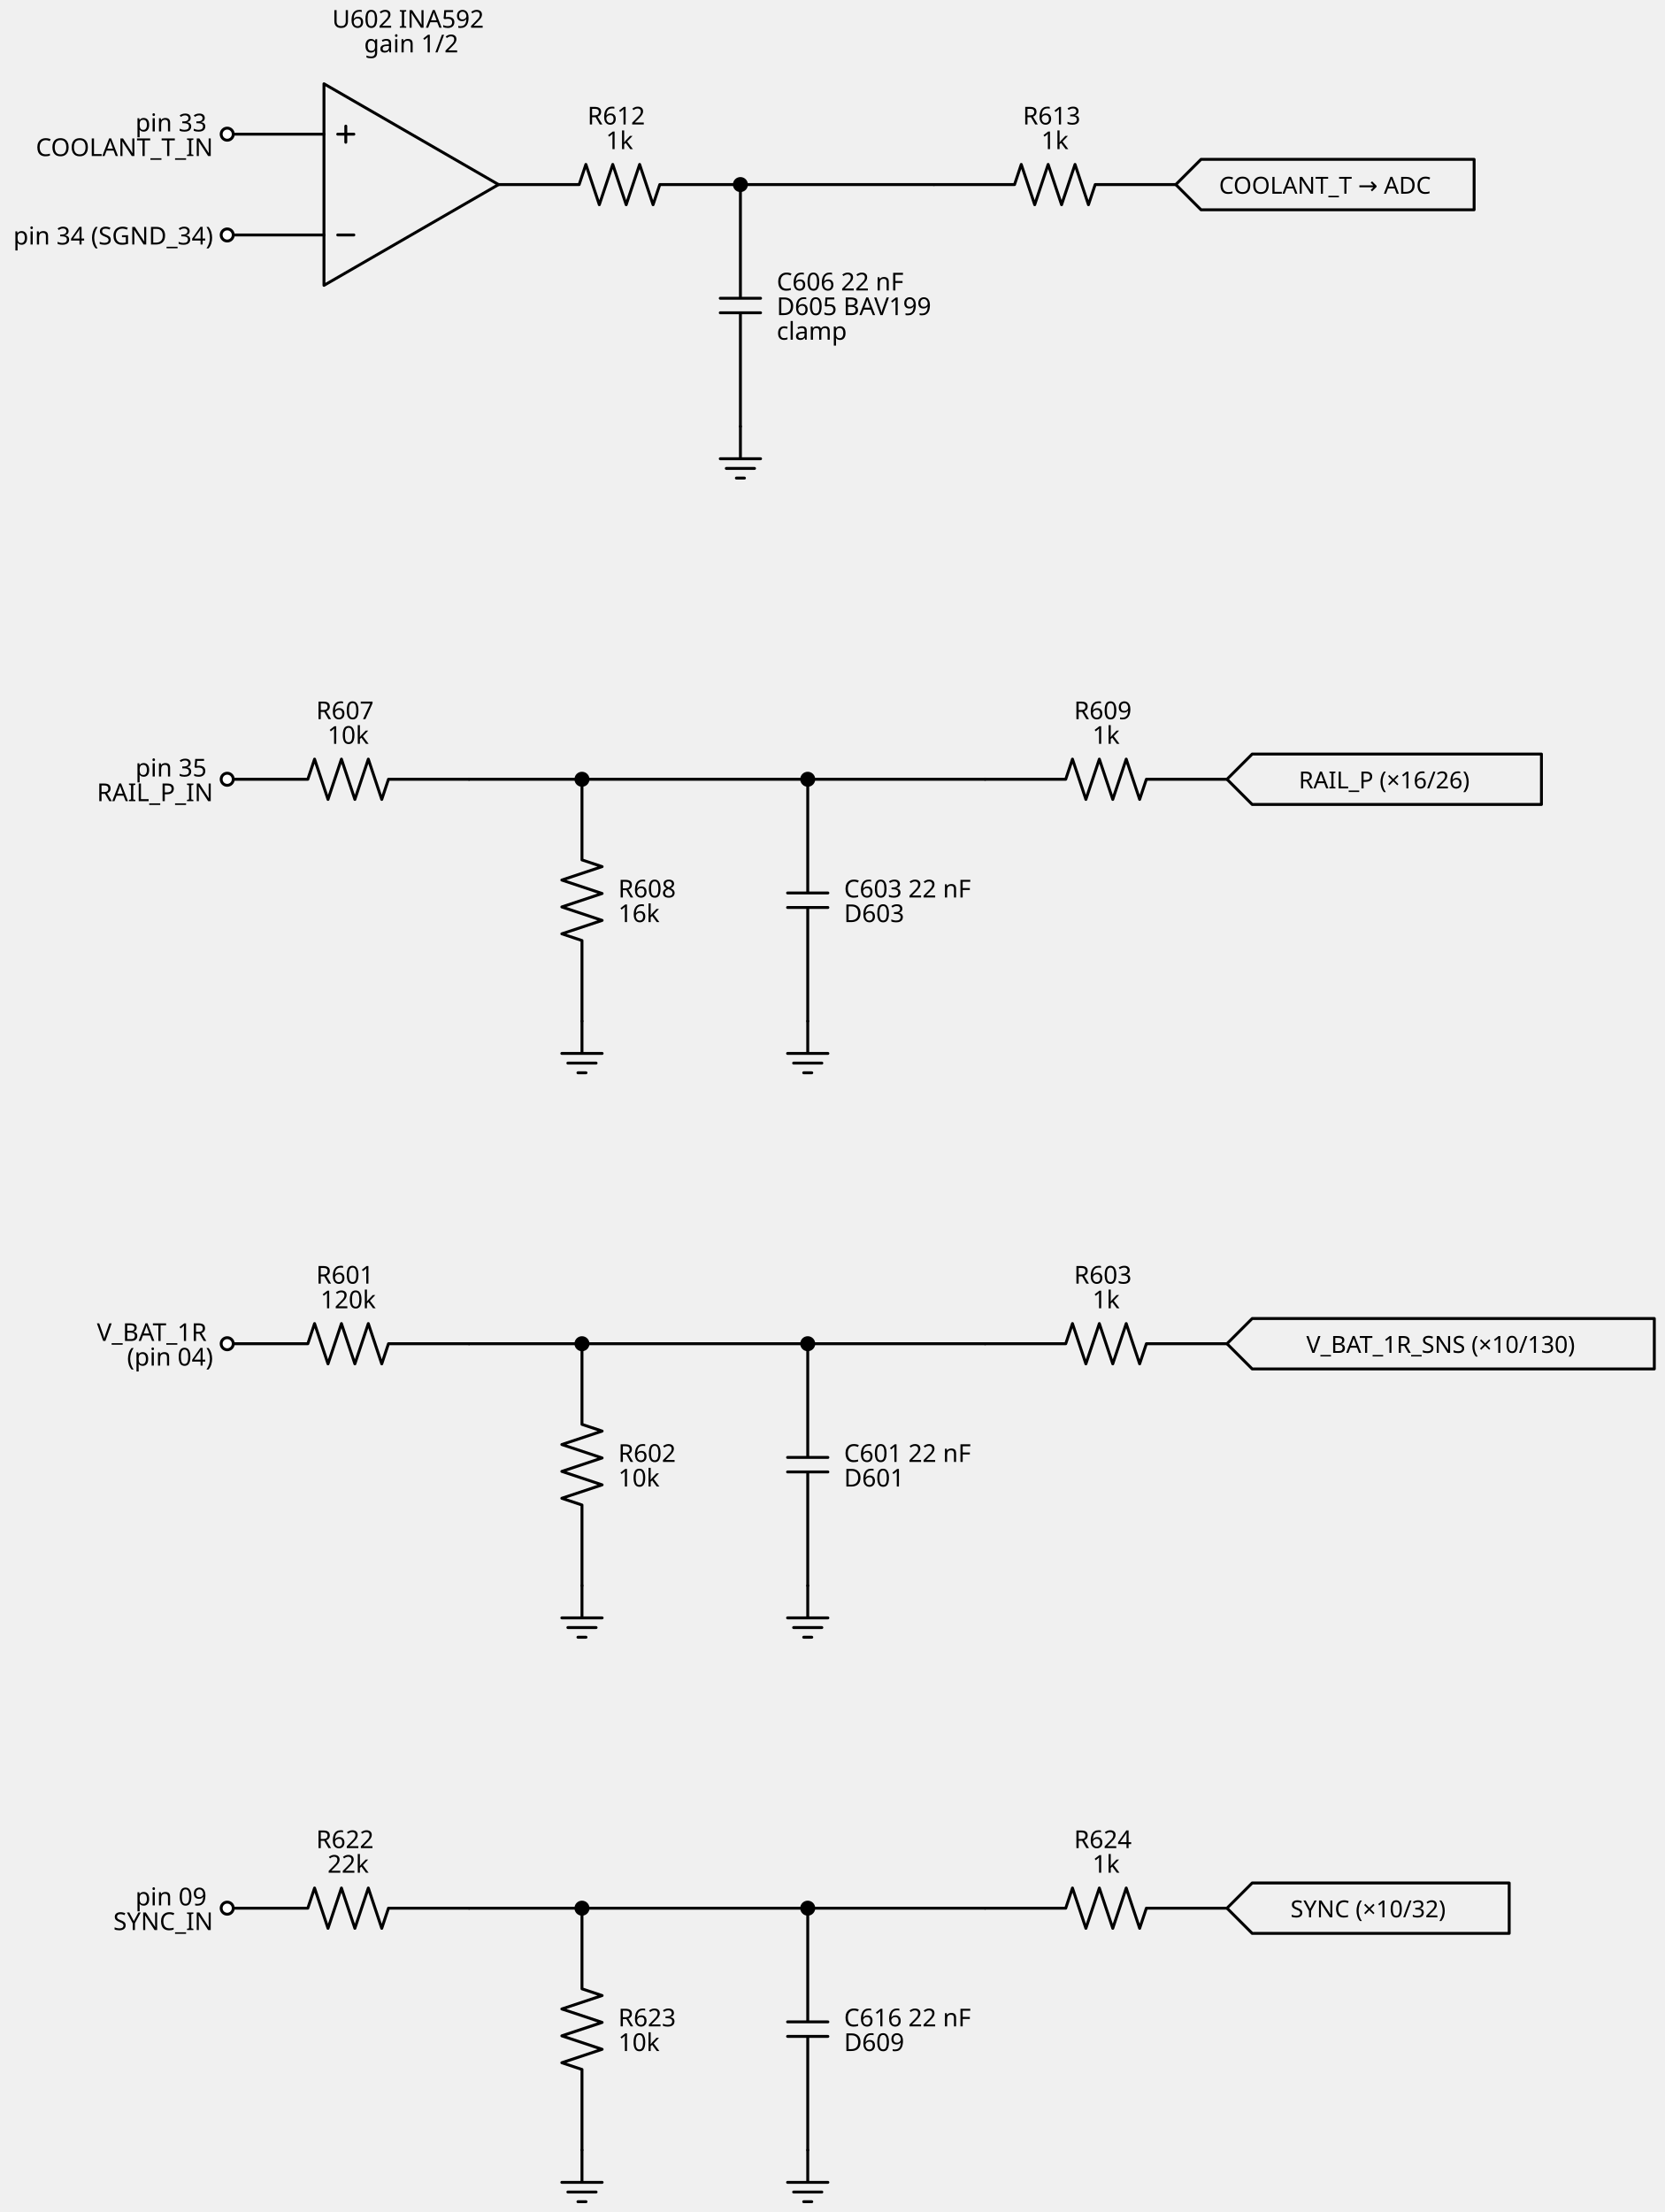
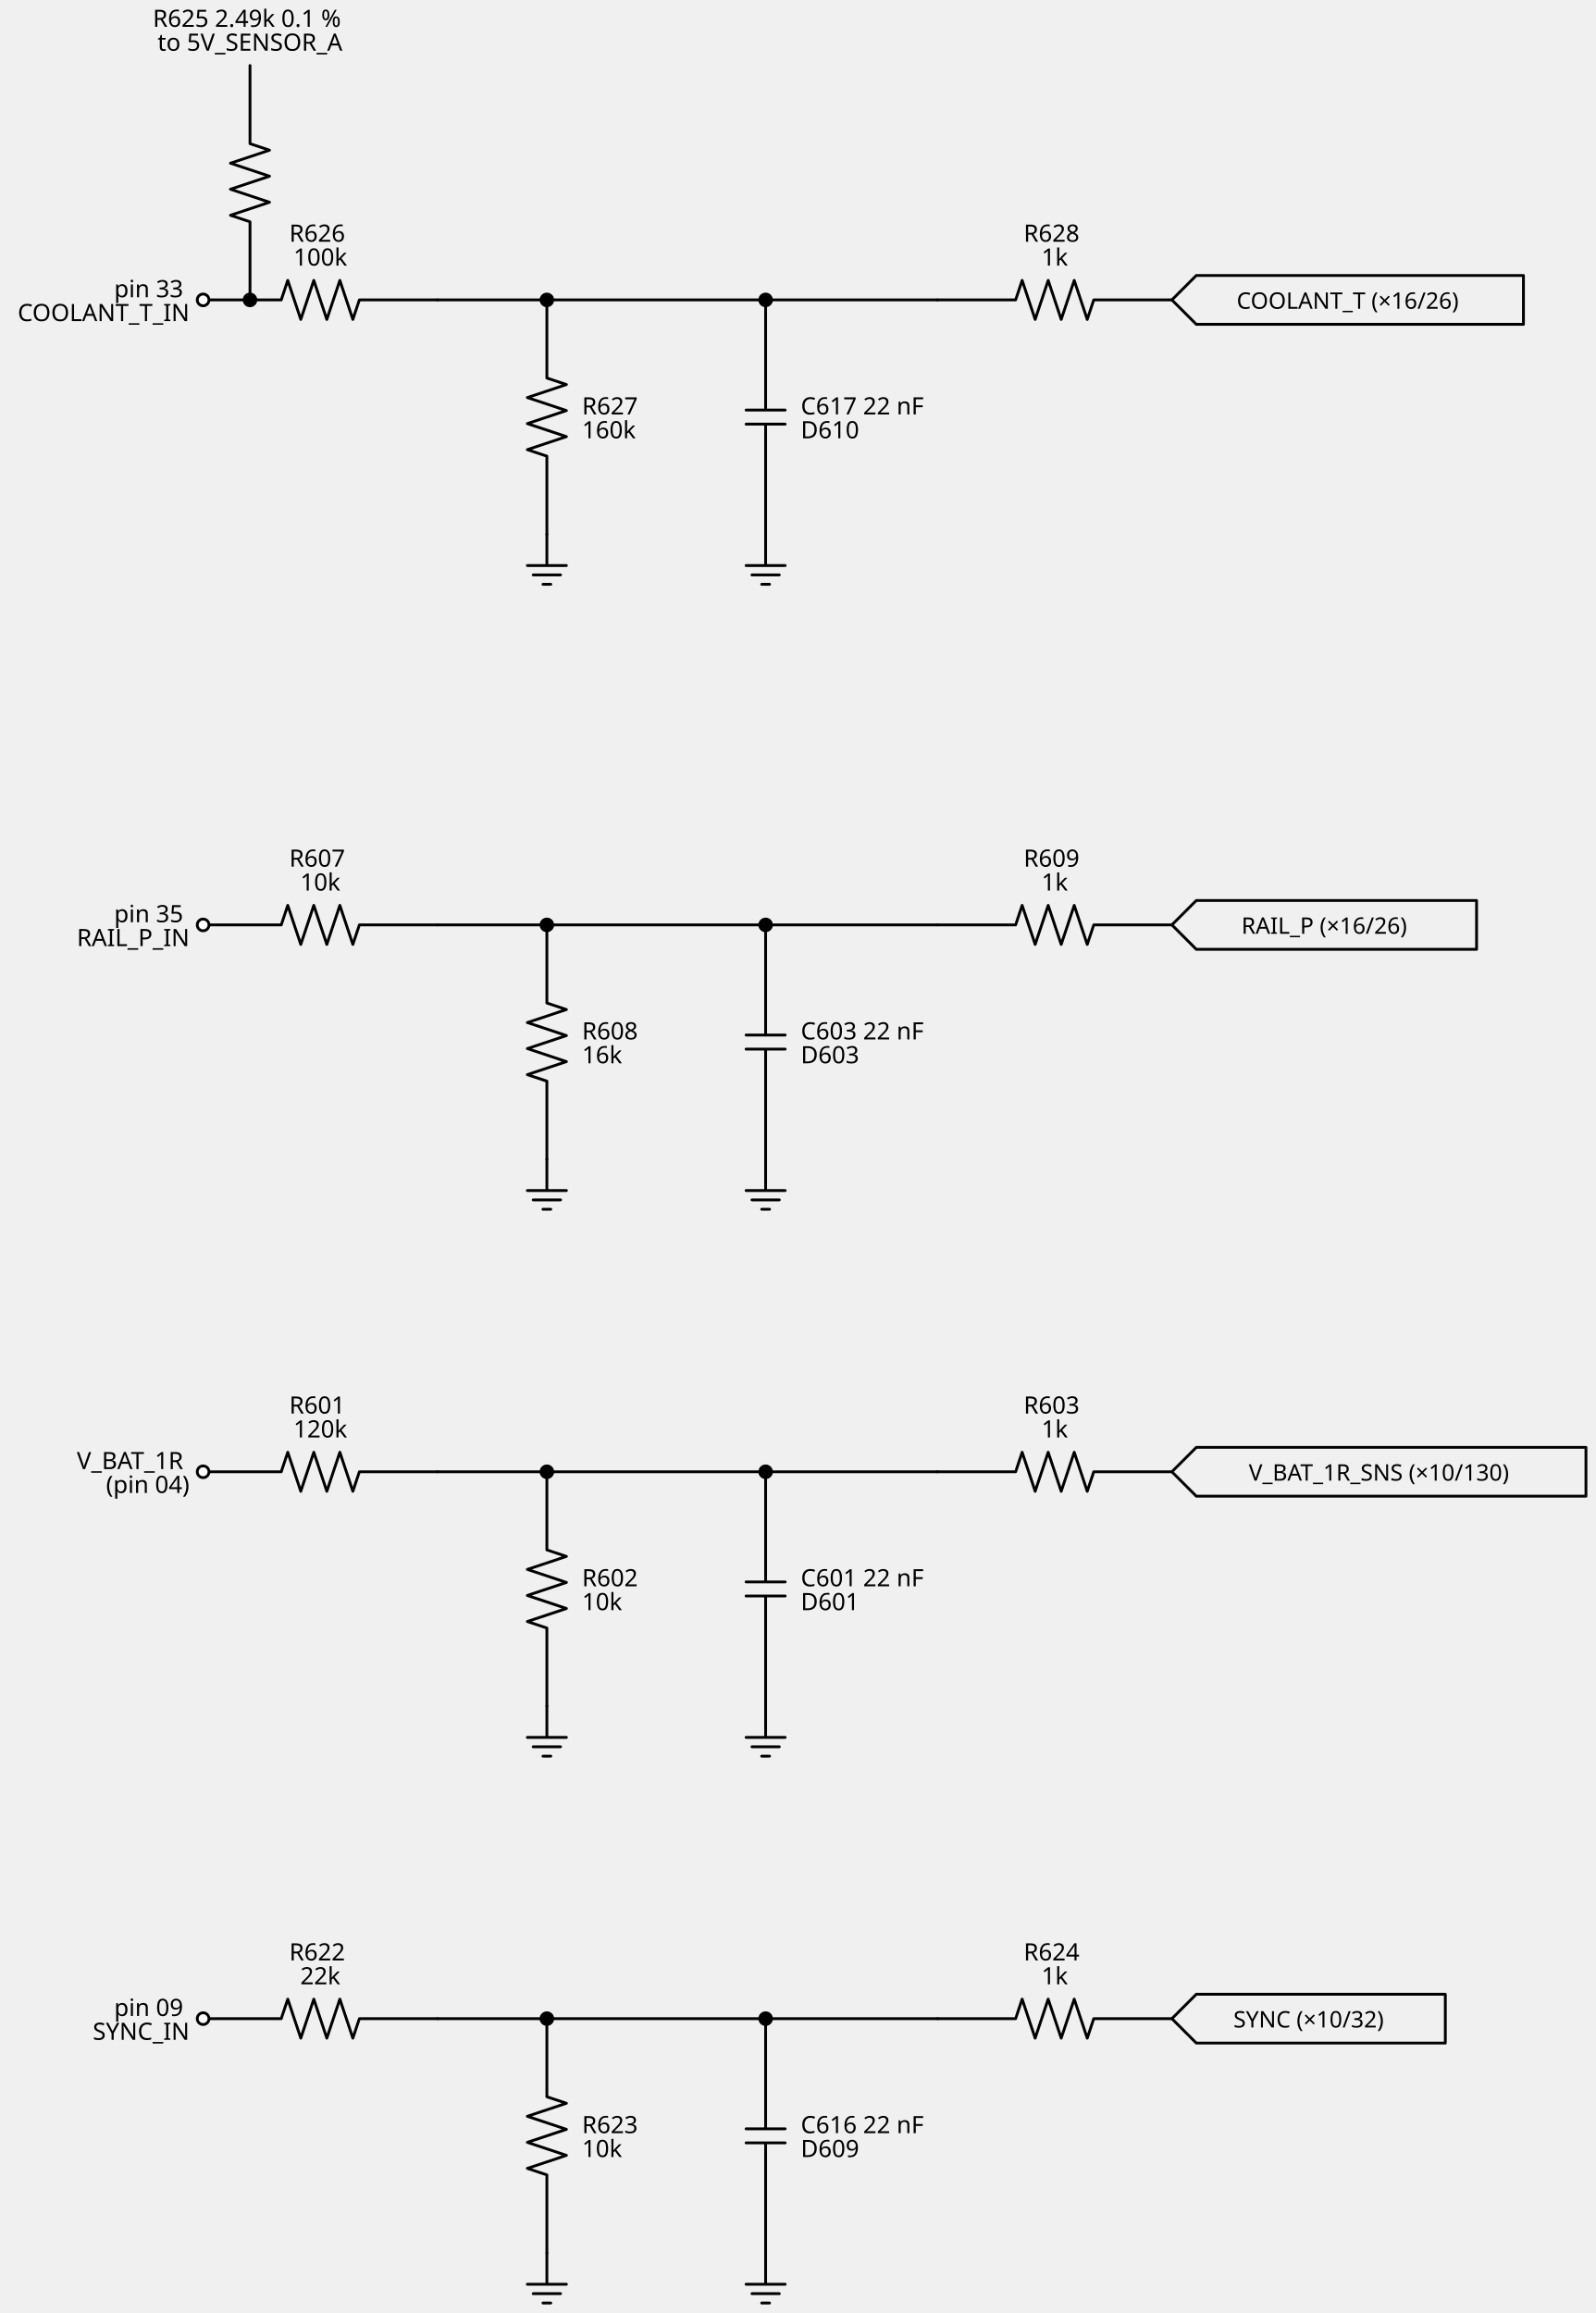
- <svg xmlns="http://www.w3.org/2000/svg" xml:lang="en" height="987.54pt" width="743.252pt" viewBox="-101.452 -59.9 743.252 987.54">
-   <polygon points="423.542,22.5 434.792,11.25 556.742,11.25 556.742,33.75 434.792,33.75 " style="stroke:black;fill:none;stroke-width:1.3;stroke-dasharray:-;stroke-linecap:round;stroke-linejoin:round;" />
+ <svg xmlns="http://www.w3.org/2000/svg" xml:lang="en" height="1065.84pt" width="735.398pt" viewBox="-93.598 -138.2 735.398 1065.84">
+   <polygon points="446.4,-0 457.65,-11.25 608.4,-11.25 608.4,11.25 457.65,11.25 " style="stroke:black;fill:none;stroke-width:1.3;stroke-dasharray:-;stroke-linecap:round;stroke-linejoin:round;" />
  <polygon points="446.4,288 457.65,276.75 586.8,276.75 586.8,299.25 457.65,299.25 " style="stroke:black;fill:none;stroke-width:1.3;stroke-dasharray:-;stroke-linecap:round;stroke-linejoin:round;" />
  <polygon points="446.4,540 457.65,528.75 637.2,528.75 637.2,551.25 457.65,551.25 " style="stroke:black;fill:none;stroke-width:1.3;stroke-dasharray:-;stroke-linecap:round;stroke-linejoin:round;" />
  <polygon points="446.4,792 457.65,780.75 572.4,780.75 572.4,803.25 457.65,803.25 " style="stroke:black;fill:none;stroke-width:1.3;stroke-dasharray:-;stroke-linecap:round;stroke-linejoin:round;" />
-   <path d="M 0.0,-0.0 L 21.6,-0 L 43.2,-0" style="stroke:black;fill:none;stroke-width:1.3;stroke-dasharray:-;stroke-linecap:round;stroke-linejoin:round;" />
-   <path d="M 43.2,22.5 L 43.2,67.5 L 121.142,22.5 L 43.2,-22.5 L 43.2,22.5 M 121.142,22.5" style="stroke:black;fill:none;stroke-width:1.3;stroke-dasharray:-;stroke-linecap:round;stroke-linejoin:round;" />
-   <path d="M 49.343,45.0 L 56.543,45" style="stroke:black;fill:none;stroke-width:1.3;stroke-dasharray:-;stroke-linecap:round;stroke-linejoin:round;" />
-   <path d="M 49.343,-0.0 L 56.543,-0" style="stroke:black;fill:none;stroke-width:1.3;stroke-dasharray:-;stroke-linecap:round;stroke-linejoin:round;" />
-   <path d="M 52.943,-3.6 L 52.943,3.6" style="stroke:black;fill:none;stroke-width:1.3;stroke-dasharray:-;stroke-linecap:round;stroke-linejoin:round;" />
-   <path d="M 43.2,45.0 L 21.6,45 L 0,45" style="stroke:black;fill:none;stroke-width:1.3;stroke-dasharray:-;stroke-linecap:round;stroke-linejoin:round;" />
-   <path d="M 121.142,22.5 L 157.142,22.5 L 160.142,13.5 L 166.142,31.5 L 172.142,13.5 L 178.142,31.5 L 184.142,13.5 L 190.142,31.5 L 193.142,22.5 L 229.142,22.5" style="stroke:black;fill:none;stroke-width:1.3;stroke-dasharray:-;stroke-linecap:round;stroke-linejoin:round;" />
-   <path d="M 229.142,22.5 L 229.142,73.26 M 238.142,73.26 L 220.142,73.26 M 238.142,79.74 L 220.142,79.74 M 229.142,79.74 L 229.142,130.5" style="stroke:black;fill:none;stroke-width:1.3;stroke-dasharray:-;stroke-linecap:round;stroke-linejoin:round;" />
-   <path d="M 229.142,130.5 L 229.142,144.9 L 220.142,144.9 L 238.142,144.9 M 222.842,149.22 L 235.442,149.22 M 227.342,153.54 L 230.942,153.54" style="stroke:black;fill:none;stroke-width:1.3;stroke-dasharray:-;stroke-linecap:round;stroke-linejoin:round;" />
-   <path d="M 229.142,22.5 L 272.342,22.5 L 315.542,22.5" style="stroke:black;fill:none;stroke-width:1.3;stroke-dasharray:-;stroke-linecap:round;stroke-linejoin:round;" />
-   <path d="M 315.542,22.5 L 351.542,22.5 L 354.542,13.5 L 360.542,31.5 L 366.542,13.5 L 372.542,31.5 L 378.542,13.5 L 384.542,31.5 L 387.542,22.5 L 423.542,22.5" style="stroke:black;fill:none;stroke-width:1.3;stroke-dasharray:-;stroke-linecap:round;stroke-linejoin:round;" />
+   <path d="M 0.0,-0.0 L 36,-0 L 39,-9 L 45,9 L 51,-9 L 57,9 L 63,-9 L 69,9 L 72,-0 L 108,-0" style="stroke:black;fill:none;stroke-width:1.3;stroke-dasharray:-;stroke-linecap:round;stroke-linejoin:round;" />
+   <path d="M 108.0,-0.0 L 133.2,-0 L 158.4,-0" style="stroke:black;fill:none;stroke-width:1.3;stroke-dasharray:-;stroke-linecap:round;stroke-linejoin:round;" />
+   <path d="M 158.4,-0.0 L 158.4,36 L 167.4,39 L 149.4,45 L 167.4,51 L 149.4,57 L 167.4,63 L 149.4,69 L 158.4,72 L 158.4,108" style="stroke:black;fill:none;stroke-width:1.3;stroke-dasharray:-;stroke-linecap:round;stroke-linejoin:round;" />
+   <path d="M 158.4,108.0 L 158.4,122.4 L 149.4,122.4 L 167.4,122.4 M 152.1,126.72 L 164.7,126.72 M 156.6,131.04 L 160.2,131.04" style="stroke:black;fill:none;stroke-width:1.3;stroke-dasharray:-;stroke-linecap:round;stroke-linejoin:round;" />
+   <path d="M 158.4,-0.0 L 208.8,-0 L 259.2,-0" style="stroke:black;fill:none;stroke-width:1.3;stroke-dasharray:-;stroke-linecap:round;stroke-linejoin:round;" />
+   <path d="M 259.2,-0.0 L 259.2,50.76 M 268.2,50.76 L 250.2,50.76 M 268.2,57.24 L 250.2,57.24 M 259.2,57.24 L 259.2,108" style="stroke:black;fill:none;stroke-width:1.3;stroke-dasharray:-;stroke-linecap:round;stroke-linejoin:round;" />
+   <path d="M 259.2,108.0 L 259.2,122.4 L 250.2,122.4 L 268.2,122.4 M 252.9,126.72 L 265.5,126.72 M 257.4,131.04 L 261,131.04" style="stroke:black;fill:none;stroke-width:1.3;stroke-dasharray:-;stroke-linecap:round;stroke-linejoin:round;" />
+   <path d="M 259.2,-0.0 L 298.8,-0 L 338.4,-0" style="stroke:black;fill:none;stroke-width:1.3;stroke-dasharray:-;stroke-linecap:round;stroke-linejoin:round;" />
+   <path d="M 338.4,-0.0 L 374.4,-0 L 377.4,-9 L 383.4,9 L 389.4,-9 L 395.4,9 L 401.4,-9 L 407.4,9 L 410.4,-0 L 446.4,-0" style="stroke:black;fill:none;stroke-width:1.3;stroke-dasharray:-;stroke-linecap:round;stroke-linejoin:round;" />
+   <path d="M 21.6,-0.0 L 21.6,-36 L 12.6,-39 L 30.6,-45 L 12.6,-51 L 30.6,-57 L 12.6,-63 L 30.6,-69 L 21.6,-72 L 21.6,-108" style="stroke:black;fill:none;stroke-width:1.3;stroke-dasharray:-;stroke-linecap:round;stroke-linejoin:round;" />
  <path d="M 0.0,288.0 L 36,288 L 39,279 L 45,297 L 51,279 L 57,297 L 63,279 L 69,297 L 72,288 L 108,288" style="stroke:black;fill:none;stroke-width:1.3;stroke-dasharray:-;stroke-linecap:round;stroke-linejoin:round;" />
  <path d="M 108.0,288.0 L 133.2,288 L 158.4,288" style="stroke:black;fill:none;stroke-width:1.3;stroke-dasharray:-;stroke-linecap:round;stroke-linejoin:round;" />
  <path d="M 158.4,288.0 L 158.4,324 L 167.4,327 L 149.4,333 L 167.4,339 L 149.4,345 L 167.4,351 L 149.4,357 L 158.4,360 L 158.4,396" style="stroke:black;fill:none;stroke-width:1.3;stroke-dasharray:-;stroke-linecap:round;stroke-linejoin:round;" />
  <path d="M 158.4,396.0 L 158.4,410.4 L 149.4,410.4 L 167.4,410.4 M 152.1,414.72 L 164.7,414.72 M 156.6,419.04 L 160.2,419.04" style="stroke:black;fill:none;stroke-width:1.3;stroke-dasharray:-;stroke-linecap:round;stroke-linejoin:round;" />
  <path d="M 158.4,288.0 L 208.8,288 L 259.2,288" style="stroke:black;fill:none;stroke-width:1.3;stroke-dasharray:-;stroke-linecap:round;stroke-linejoin:round;" />
  <path d="M 259.2,288.0 L 259.2,338.76 M 268.2,338.76 L 250.2,338.76 M 268.2,345.24 L 250.2,345.24 M 259.2,345.24 L 259.2,396" style="stroke:black;fill:none;stroke-width:1.3;stroke-dasharray:-;stroke-linecap:round;stroke-linejoin:round;" />
  <path d="M 259.2,396.0 L 259.2,410.4 L 250.2,410.4 L 268.2,410.4 M 252.9,414.72 L 265.5,414.72 M 257.4,419.04 L 261,419.04" style="stroke:black;fill:none;stroke-width:1.3;stroke-dasharray:-;stroke-linecap:round;stroke-linejoin:round;" />
  <path d="M 259.2,288.0 L 298.8,288 L 338.4,288" style="stroke:black;fill:none;stroke-width:1.3;stroke-dasharray:-;stroke-linecap:round;stroke-linejoin:round;" />
  <path d="M 338.4,288.0 L 374.4,288 L 377.4,279 L 383.4,297 L 389.4,279 L 395.4,297 L 401.4,279 L 407.4,297 L 410.4,288 L 446.4,288" style="stroke:black;fill:none;stroke-width:1.3;stroke-dasharray:-;stroke-linecap:round;stroke-linejoin:round;" />
  <path d="M 0.0,540.0 L 36,540 L 39,531 L 45,549 L 51,531 L 57,549 L 63,531 L 69,549 L 72,540 L 108,540" style="stroke:black;fill:none;stroke-width:1.3;stroke-dasharray:-;stroke-linecap:round;stroke-linejoin:round;" />
  <path d="M 108.0,540.0 L 133.2,540 L 158.4,540" style="stroke:black;fill:none;stroke-width:1.3;stroke-dasharray:-;stroke-linecap:round;stroke-linejoin:round;" />
  <path d="M 158.4,540.0 L 158.4,576 L 167.4,579 L 149.4,585 L 167.4,591 L 149.4,597 L 167.4,603 L 149.4,609 L 158.4,612 L 158.4,648" style="stroke:black;fill:none;stroke-width:1.3;stroke-dasharray:-;stroke-linecap:round;stroke-linejoin:round;" />
  <path d="M 158.4,648.0 L 158.4,662.4 L 149.4,662.4 L 167.4,662.4 M 152.1,666.72 L 164.7,666.72 M 156.6,671.04 L 160.2,671.04" style="stroke:black;fill:none;stroke-width:1.3;stroke-dasharray:-;stroke-linecap:round;stroke-linejoin:round;" />
  <path d="M 158.4,540.0 L 208.8,540 L 259.2,540" style="stroke:black;fill:none;stroke-width:1.3;stroke-dasharray:-;stroke-linecap:round;stroke-linejoin:round;" />
  <path d="M 259.2,540.0 L 259.2,590.76 M 268.2,590.76 L 250.2,590.76 M 268.2,597.24 L 250.2,597.24 M 259.2,597.24 L 259.2,648" style="stroke:black;fill:none;stroke-width:1.3;stroke-dasharray:-;stroke-linecap:round;stroke-linejoin:round;" />
  <path d="M 259.2,648.0 L 259.2,662.4 L 250.2,662.4 L 268.2,662.4 M 252.9,666.72 L 265.5,666.72 M 257.4,671.04 L 261,671.04" style="stroke:black;fill:none;stroke-width:1.3;stroke-dasharray:-;stroke-linecap:round;stroke-linejoin:round;" />
  <path d="M 259.2,540.0 L 298.8,540 L 338.4,540" style="stroke:black;fill:none;stroke-width:1.3;stroke-dasharray:-;stroke-linecap:round;stroke-linejoin:round;" />
  <path d="M 338.4,540.0 L 374.4,540 L 377.4,531 L 383.4,549 L 389.4,531 L 395.4,549 L 401.4,531 L 407.4,549 L 410.4,540 L 446.4,540" style="stroke:black;fill:none;stroke-width:1.3;stroke-dasharray:-;stroke-linecap:round;stroke-linejoin:round;" />
  <path d="M 0.0,792.0 L 36,792 L 39,783 L 45,801 L 51,783 L 57,801 L 63,783 L 69,801 L 72,792 L 108,792" style="stroke:black;fill:none;stroke-width:1.3;stroke-dasharray:-;stroke-linecap:round;stroke-linejoin:round;" />
  <path d="M 108.0,792.0 L 133.2,792 L 158.4,792" style="stroke:black;fill:none;stroke-width:1.3;stroke-dasharray:-;stroke-linecap:round;stroke-linejoin:round;" />
  <path d="M 158.4,792.0 L 158.4,828 L 167.4,831 L 149.4,837 L 167.4,843 L 149.4,849 L 167.4,855 L 149.4,861 L 158.4,864 L 158.4,900" style="stroke:black;fill:none;stroke-width:1.3;stroke-dasharray:-;stroke-linecap:round;stroke-linejoin:round;" />
  <path d="M 158.4,900.0 L 158.4,914.4 L 149.4,914.4 L 167.4,914.4 M 152.1,918.72 L 164.7,918.72 M 156.6,923.04 L 160.2,923.04" style="stroke:black;fill:none;stroke-width:1.3;stroke-dasharray:-;stroke-linecap:round;stroke-linejoin:round;" />
  <path d="M 158.4,792.0 L 208.8,792 L 259.2,792" style="stroke:black;fill:none;stroke-width:1.3;stroke-dasharray:-;stroke-linecap:round;stroke-linejoin:round;" />
  <path d="M 259.2,792.0 L 259.2,842.76 M 268.2,842.76 L 250.2,842.76 M 268.2,849.24 L 250.2,849.24 M 259.2,849.24 L 259.2,900" style="stroke:black;fill:none;stroke-width:1.3;stroke-dasharray:-;stroke-linecap:round;stroke-linejoin:round;" />
  <path d="M 259.2,900.0 L 259.2,914.4 L 250.2,914.4 L 268.2,914.4 M 252.9,918.72 L 265.5,918.72 M 257.4,923.04 L 261,923.04" style="stroke:black;fill:none;stroke-width:1.3;stroke-dasharray:-;stroke-linecap:round;stroke-linejoin:round;" />
  <path d="M 259.2,792.0 L 298.8,792 L 338.4,792" style="stroke:black;fill:none;stroke-width:1.3;stroke-dasharray:-;stroke-linecap:round;stroke-linejoin:round;" />
  <path d="M 338.4,792.0 L 374.4,792 L 377.4,783 L 383.4,801 L 389.4,783 L 395.4,801 L 401.4,783 L 407.4,801 L 410.4,792 L 446.4,792" style="stroke:black;fill:none;stroke-width:1.3;stroke-dasharray:-;stroke-linecap:round;stroke-linejoin:round;" />
-   <text x="82.171" y="-55.3" dominant-baseline="ideographic" fill="black" font-size="11" font-family="sans" text-anchor="middle">
-     <tspan x="82.171" dy="11">U602 INA592</tspan>
-     <tspan x="82.171" dy="11">gain 1/2</tspan>
+   <text x="54.0" y="-34.6" dominant-baseline="ideographic" fill="black" font-size="11" font-family="sans" text-anchor="middle">
+     <tspan x="54.0" dy="11">R626</tspan>
+     <tspan x="54.0" dy="11">100k</tspan>
  </text>
-   <text x="175.142" y="-12.1" dominant-baseline="ideographic" fill="black" font-size="11" font-family="sans" text-anchor="middle">
-     <tspan x="175.142" dy="11">R612</tspan>
-     <tspan x="175.142" dy="11">1k</tspan>
+   <text x="174.6" y="37.5" dominant-baseline="central" fill="black" font-size="11" font-family="sans" text-anchor="start">
+     <tspan x="174.6" dy="11">R627</tspan>
+     <tspan x="174.6" dy="11">160k</tspan>
  </text>
-   <text x="245.342" y="54.5" dominant-baseline="central" fill="black" font-size="11" font-family="sans" text-anchor="start">
-     <tspan x="245.342" dy="11">C606 22 nF</tspan>
-     <tspan x="245.342" dy="11">D605 BAV199</tspan>
-     <tspan x="245.342" dy="11">clamp</tspan>
+   <text x="275.4" y="37.5" dominant-baseline="central" fill="black" font-size="11" font-family="sans" text-anchor="start">
+     <tspan x="275.4" dy="11">C617 22 nF</tspan>
+     <tspan x="275.4" dy="11">D610</tspan>
  </text>
-   <text x="369.542" y="-12.1" dominant-baseline="ideographic" fill="black" font-size="11" font-family="sans" text-anchor="middle">
-     <tspan x="369.542" dy="11">R613</tspan>
-     <tspan x="369.542" dy="11">1k</tspan>
+   <text x="392.4" y="-34.6" dominant-baseline="ideographic" fill="black" font-size="11" font-family="sans" text-anchor="middle">
+     <tspan x="392.4" dy="11">R628</tspan>
+     <tspan x="392.4" dy="11">1k</tspan>
  </text>
-   <text x="490.142" y="12.0" dominant-baseline="central" fill="black" font-size="10.5" font-family="sans" text-anchor="middle">
-     <tspan x="490.142" dy="10.5">COOLANT_T → ADC</tspan>
+   <text x="527.4" y="-10.5" dominant-baseline="central" fill="black" font-size="10.5" font-family="sans" text-anchor="middle">
+     <tspan x="527.4" dy="10.5">COOLANT_T  (×16/26)</tspan>
+   </text>
+   <text x="21.6" y="-133.6" dominant-baseline="ideographic" fill="black" font-size="11" font-family="sans" text-anchor="middle">
+     <tspan x="21.6" dy="11">R625 2.49k 0.1 %</tspan>
+     <tspan x="21.6" dy="11">to 5V_SENSOR_A</tspan>
  </text>
  <text x="54.0" y="253.4" dominant-baseline="ideographic" fill="black" font-size="11" font-family="sans" text-anchor="middle">
    <tspan x="54.0" dy="11">R607</tspan>
    <tspan x="54.0" dy="11">10k</tspan>
  </text>
  <text x="174.6" y="325.5" dominant-baseline="central" fill="black" font-size="11" font-family="sans" text-anchor="start">
    <tspan x="174.6" dy="11">R608</tspan>
    <tspan x="174.6" dy="11">16k</tspan>
  </text>
  <text x="275.4" y="325.5" dominant-baseline="central" fill="black" font-size="11" font-family="sans" text-anchor="start">
    <tspan x="275.4" dy="11">C603 22 nF</tspan>
    <tspan x="275.4" dy="11">D603</tspan>
  </text>
  <text x="392.4" y="253.4" dominant-baseline="ideographic" fill="black" font-size="11" font-family="sans" text-anchor="middle">
    <tspan x="392.4" dy="11">R609</tspan>
    <tspan x="392.4" dy="11">1k</tspan>
  </text>
  <text x="516.6" y="277.5" dominant-baseline="central" fill="black" font-size="10.5" font-family="sans" text-anchor="middle">
    <tspan x="516.6" dy="10.5">RAIL_P  (×16/26)</tspan>
  </text>
  <text x="54.0" y="505.4" dominant-baseline="ideographic" fill="black" font-size="11" font-family="sans" text-anchor="middle">
    <tspan x="54.0" dy="11">R601</tspan>
    <tspan x="54.0" dy="11">120k</tspan>
  </text>
  <text x="174.6" y="577.5" dominant-baseline="central" fill="black" font-size="11" font-family="sans" text-anchor="start">
    <tspan x="174.6" dy="11">R602</tspan>
    <tspan x="174.6" dy="11">10k</tspan>
  </text>
  <text x="275.4" y="577.5" dominant-baseline="central" fill="black" font-size="11" font-family="sans" text-anchor="start">
    <tspan x="275.4" dy="11">C601 22 nF</tspan>
    <tspan x="275.4" dy="11">D601</tspan>
  </text>
  <text x="392.4" y="505.4" dominant-baseline="ideographic" fill="black" font-size="11" font-family="sans" text-anchor="middle">
    <tspan x="392.4" dy="11">R603</tspan>
    <tspan x="392.4" dy="11">1k</tspan>
  </text>
  <text x="541.8" y="529.5" dominant-baseline="central" fill="black" font-size="10.5" font-family="sans" text-anchor="middle">
    <tspan x="541.8" dy="10.5">V_BAT_1R_SNS  (×10/130)</tspan>
  </text>
  <text x="54.0" y="757.4" dominant-baseline="ideographic" fill="black" font-size="11" font-family="sans" text-anchor="middle">
    <tspan x="54.0" dy="11">R622</tspan>
    <tspan x="54.0" dy="11">22k</tspan>
  </text>
  <text x="174.6" y="829.5" dominant-baseline="central" fill="black" font-size="11" font-family="sans" text-anchor="start">
    <tspan x="174.6" dy="11">R623</tspan>
    <tspan x="174.6" dy="11">10k</tspan>
  </text>
  <text x="275.4" y="829.5" dominant-baseline="central" fill="black" font-size="11" font-family="sans" text-anchor="start">
    <tspan x="275.4" dy="11">C616 22 nF</tspan>
    <tspan x="275.4" dy="11">D609</tspan>
  </text>
  <text x="392.4" y="757.4" dominant-baseline="ideographic" fill="black" font-size="11" font-family="sans" text-anchor="middle">
    <tspan x="392.4" dy="11">R624</tspan>
    <tspan x="392.4" dy="11">1k</tspan>
  </text>
  <text x="509.4" y="781.5" dominant-baseline="central" fill="black" font-size="10.5" font-family="sans" text-anchor="middle">
    <tspan x="509.4" dy="10.5">SYNC  (×10/32)</tspan>
  </text>
  <circle cx="0" cy="-0" r="2.7" style="stroke:black;fill:white;stroke-width:1.3;stroke-dasharray:-;" />
  <text x="-6.3" y="-16.5" dominant-baseline="central" fill="black" font-size="11" font-family="sans" text-anchor="end">
    <tspan x="-6.3" dy="11">pin 33</tspan>
    <tspan x="-6.3" dy="11">COOLANT_T_IN</tspan>
  </text>
-   <circle cx="0" cy="45" r="2.7" style="stroke:black;fill:white;stroke-width:1.3;stroke-dasharray:-;" />
-   <text x="-6.3" y="34" dominant-baseline="central" fill="black" font-size="11" font-family="sans" text-anchor="end">
-     <tspan x="-6.3" dy="11">pin 34 (SGND_34)</tspan>
-   </text>
-   <circle cx="229.142" cy="22.5" r="2.7" style="stroke:black;fill:black;stroke-width:1.3;stroke-dasharray:-;" />
+   <circle cx="158.4" cy="-0" r="2.7" style="stroke:black;fill:black;stroke-width:1.3;stroke-dasharray:-;" />
+   <circle cx="259.2" cy="-0" r="2.7" style="stroke:black;fill:black;stroke-width:1.3;stroke-dasharray:-;" />
+   <circle cx="21.6" cy="-0" r="2.7" style="stroke:black;fill:black;stroke-width:1.3;stroke-dasharray:-;" />
  <circle cx="0" cy="288" r="2.7" style="stroke:black;fill:white;stroke-width:1.3;stroke-dasharray:-;" />
  <text x="-6.3" y="271.5" dominant-baseline="central" fill="black" font-size="11" font-family="sans" text-anchor="end">
    <tspan x="-6.3" dy="11">pin 35</tspan>
    <tspan x="-6.3" dy="11">RAIL_P_IN</tspan>
  </text>
  <circle cx="158.4" cy="288" r="2.7" style="stroke:black;fill:black;stroke-width:1.3;stroke-dasharray:-;" />
  <circle cx="259.2" cy="288" r="2.7" style="stroke:black;fill:black;stroke-width:1.3;stroke-dasharray:-;" />
  <circle cx="0" cy="540" r="2.7" style="stroke:black;fill:white;stroke-width:1.3;stroke-dasharray:-;" />
  <text x="-6.3" y="523.5" dominant-baseline="central" fill="black" font-size="11" font-family="sans" text-anchor="end">
    <tspan x="-6.3" dy="11">V_BAT_1R</tspan>
    <tspan x="-6.3" dy="11">(pin 04)</tspan>
  </text>
  <circle cx="158.4" cy="540" r="2.7" style="stroke:black;fill:black;stroke-width:1.3;stroke-dasharray:-;" />
  <circle cx="259.2" cy="540" r="2.7" style="stroke:black;fill:black;stroke-width:1.3;stroke-dasharray:-;" />
  <circle cx="0" cy="792" r="2.7" style="stroke:black;fill:white;stroke-width:1.3;stroke-dasharray:-;" />
  <text x="-6.3" y="775.5" dominant-baseline="central" fill="black" font-size="11" font-family="sans" text-anchor="end">
    <tspan x="-6.3" dy="11">pin 09</tspan>
    <tspan x="-6.3" dy="11">SYNC_IN</tspan>
  </text>
  <circle cx="158.4" cy="792" r="2.7" style="stroke:black;fill:black;stroke-width:1.3;stroke-dasharray:-;" />
  <circle cx="259.2" cy="792" r="2.7" style="stroke:black;fill:black;stroke-width:1.3;stroke-dasharray:-;" />
</svg>
